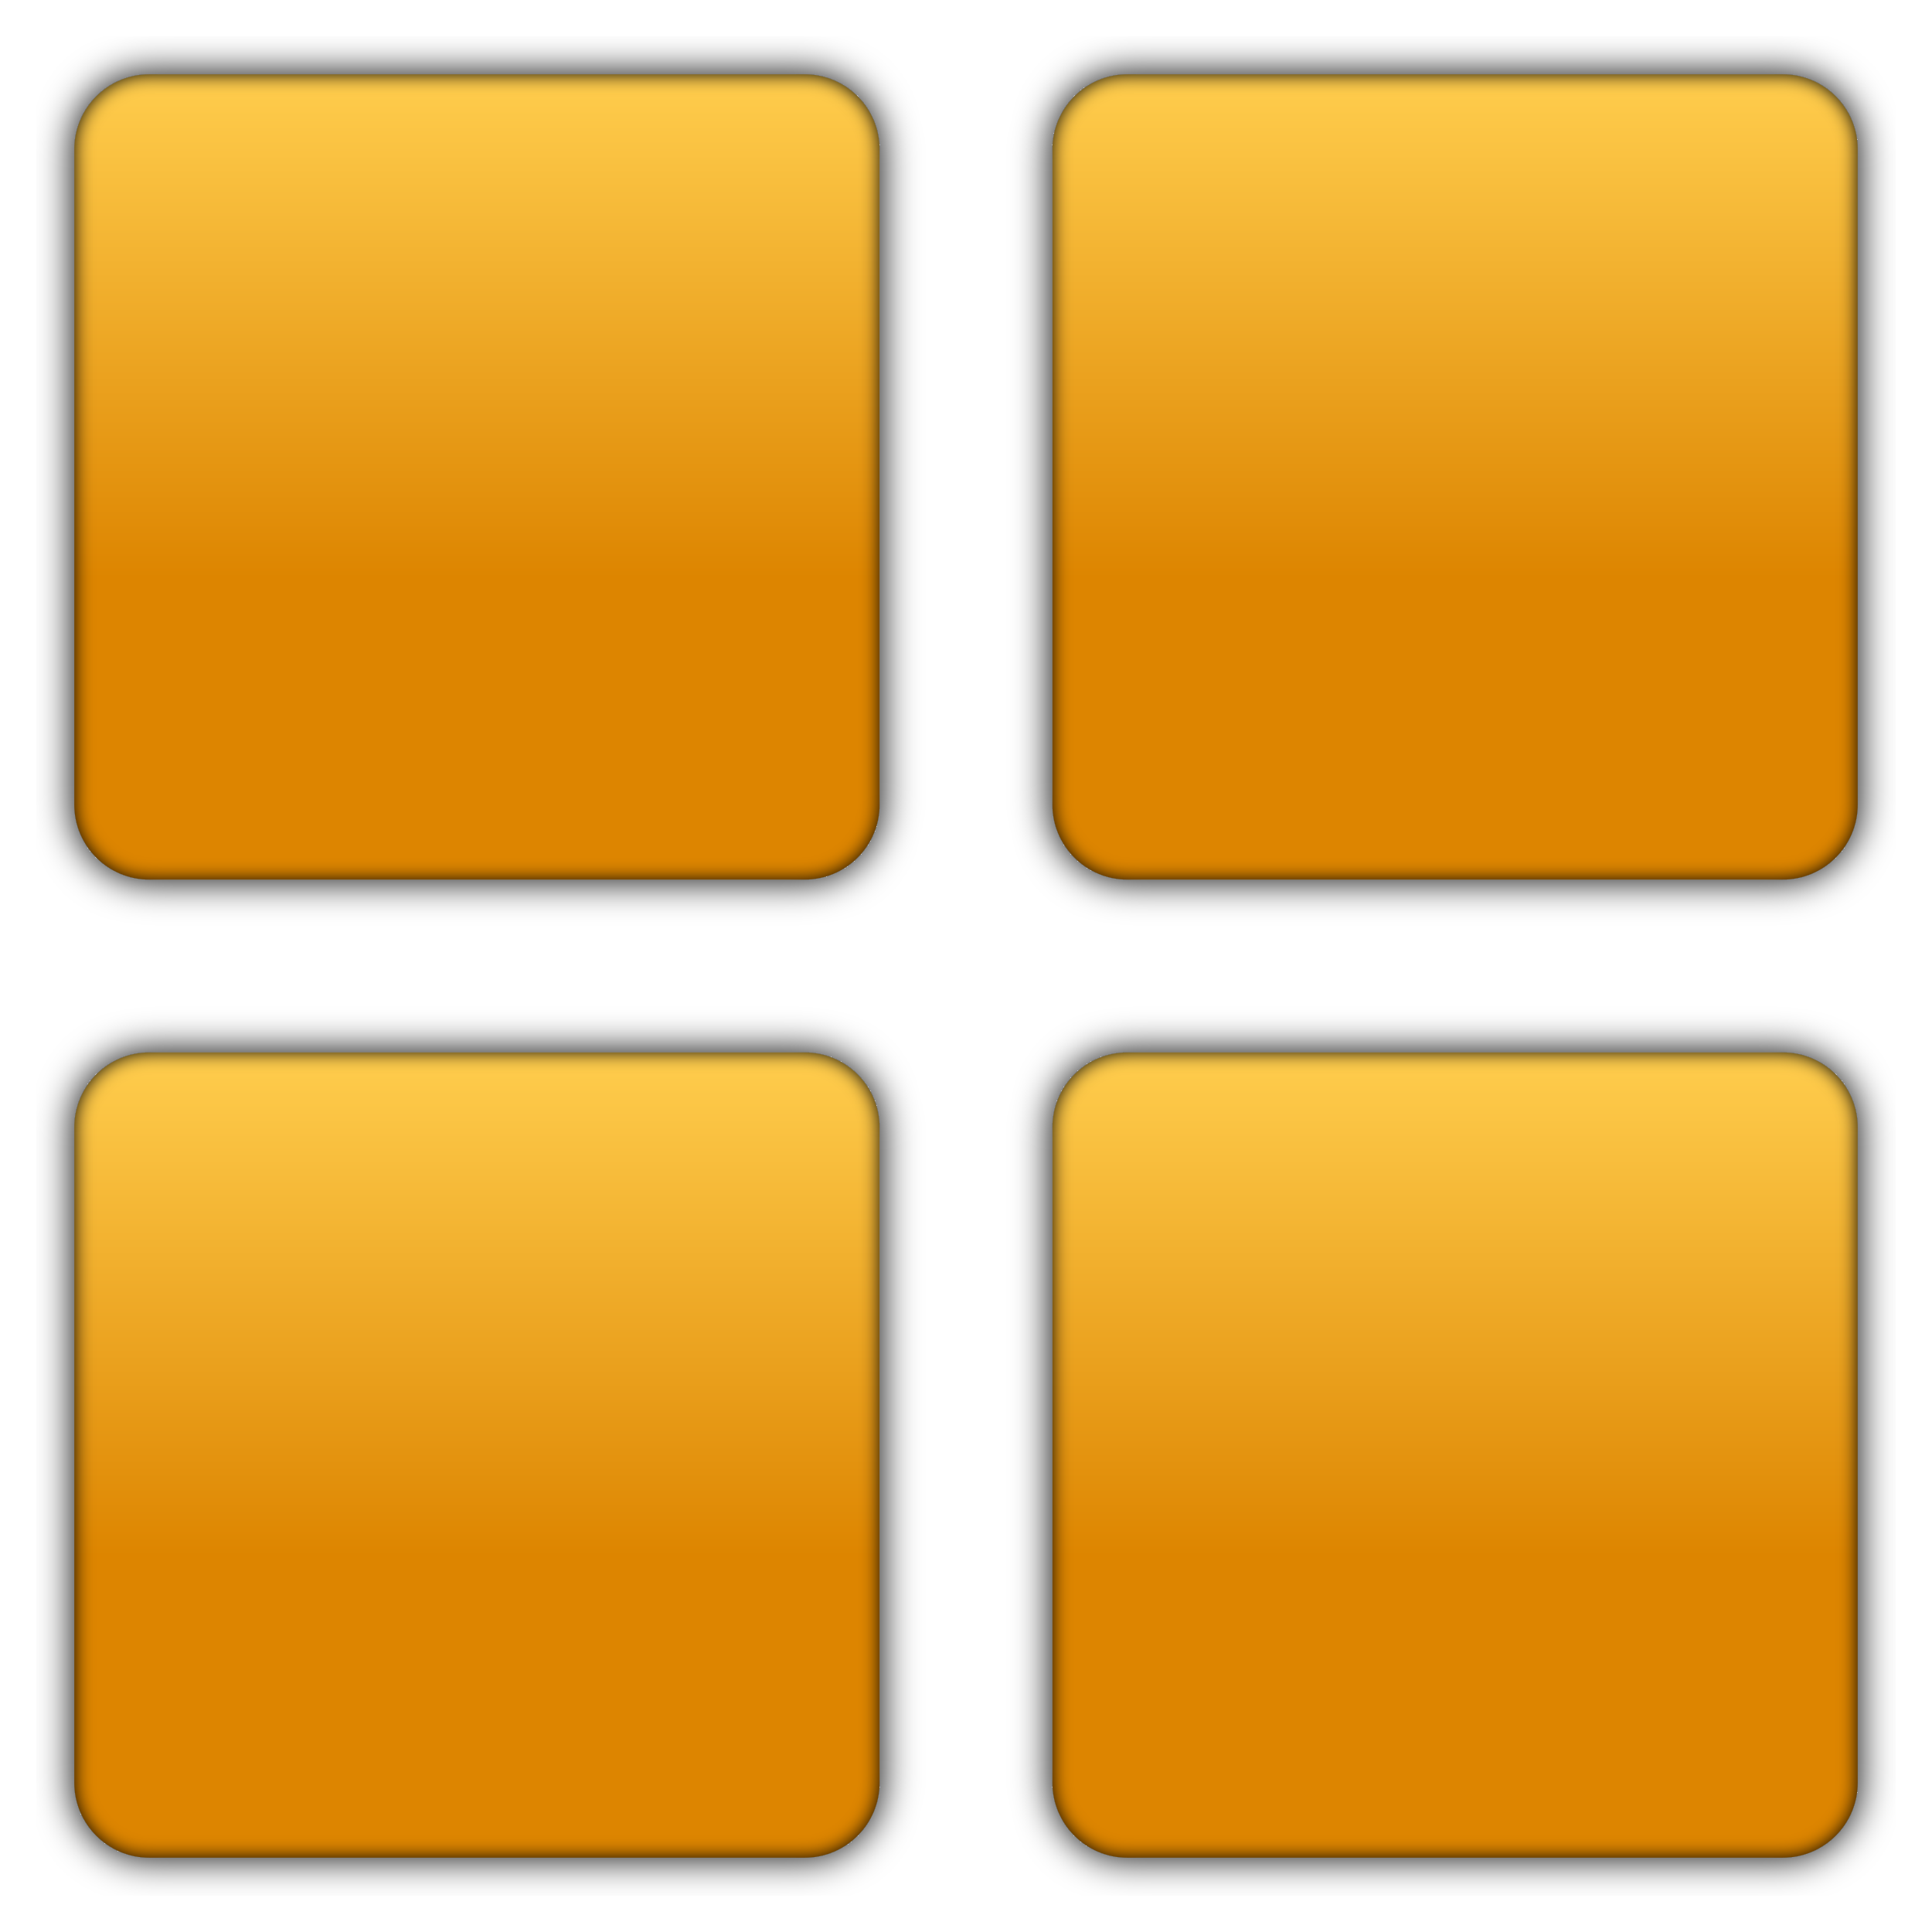
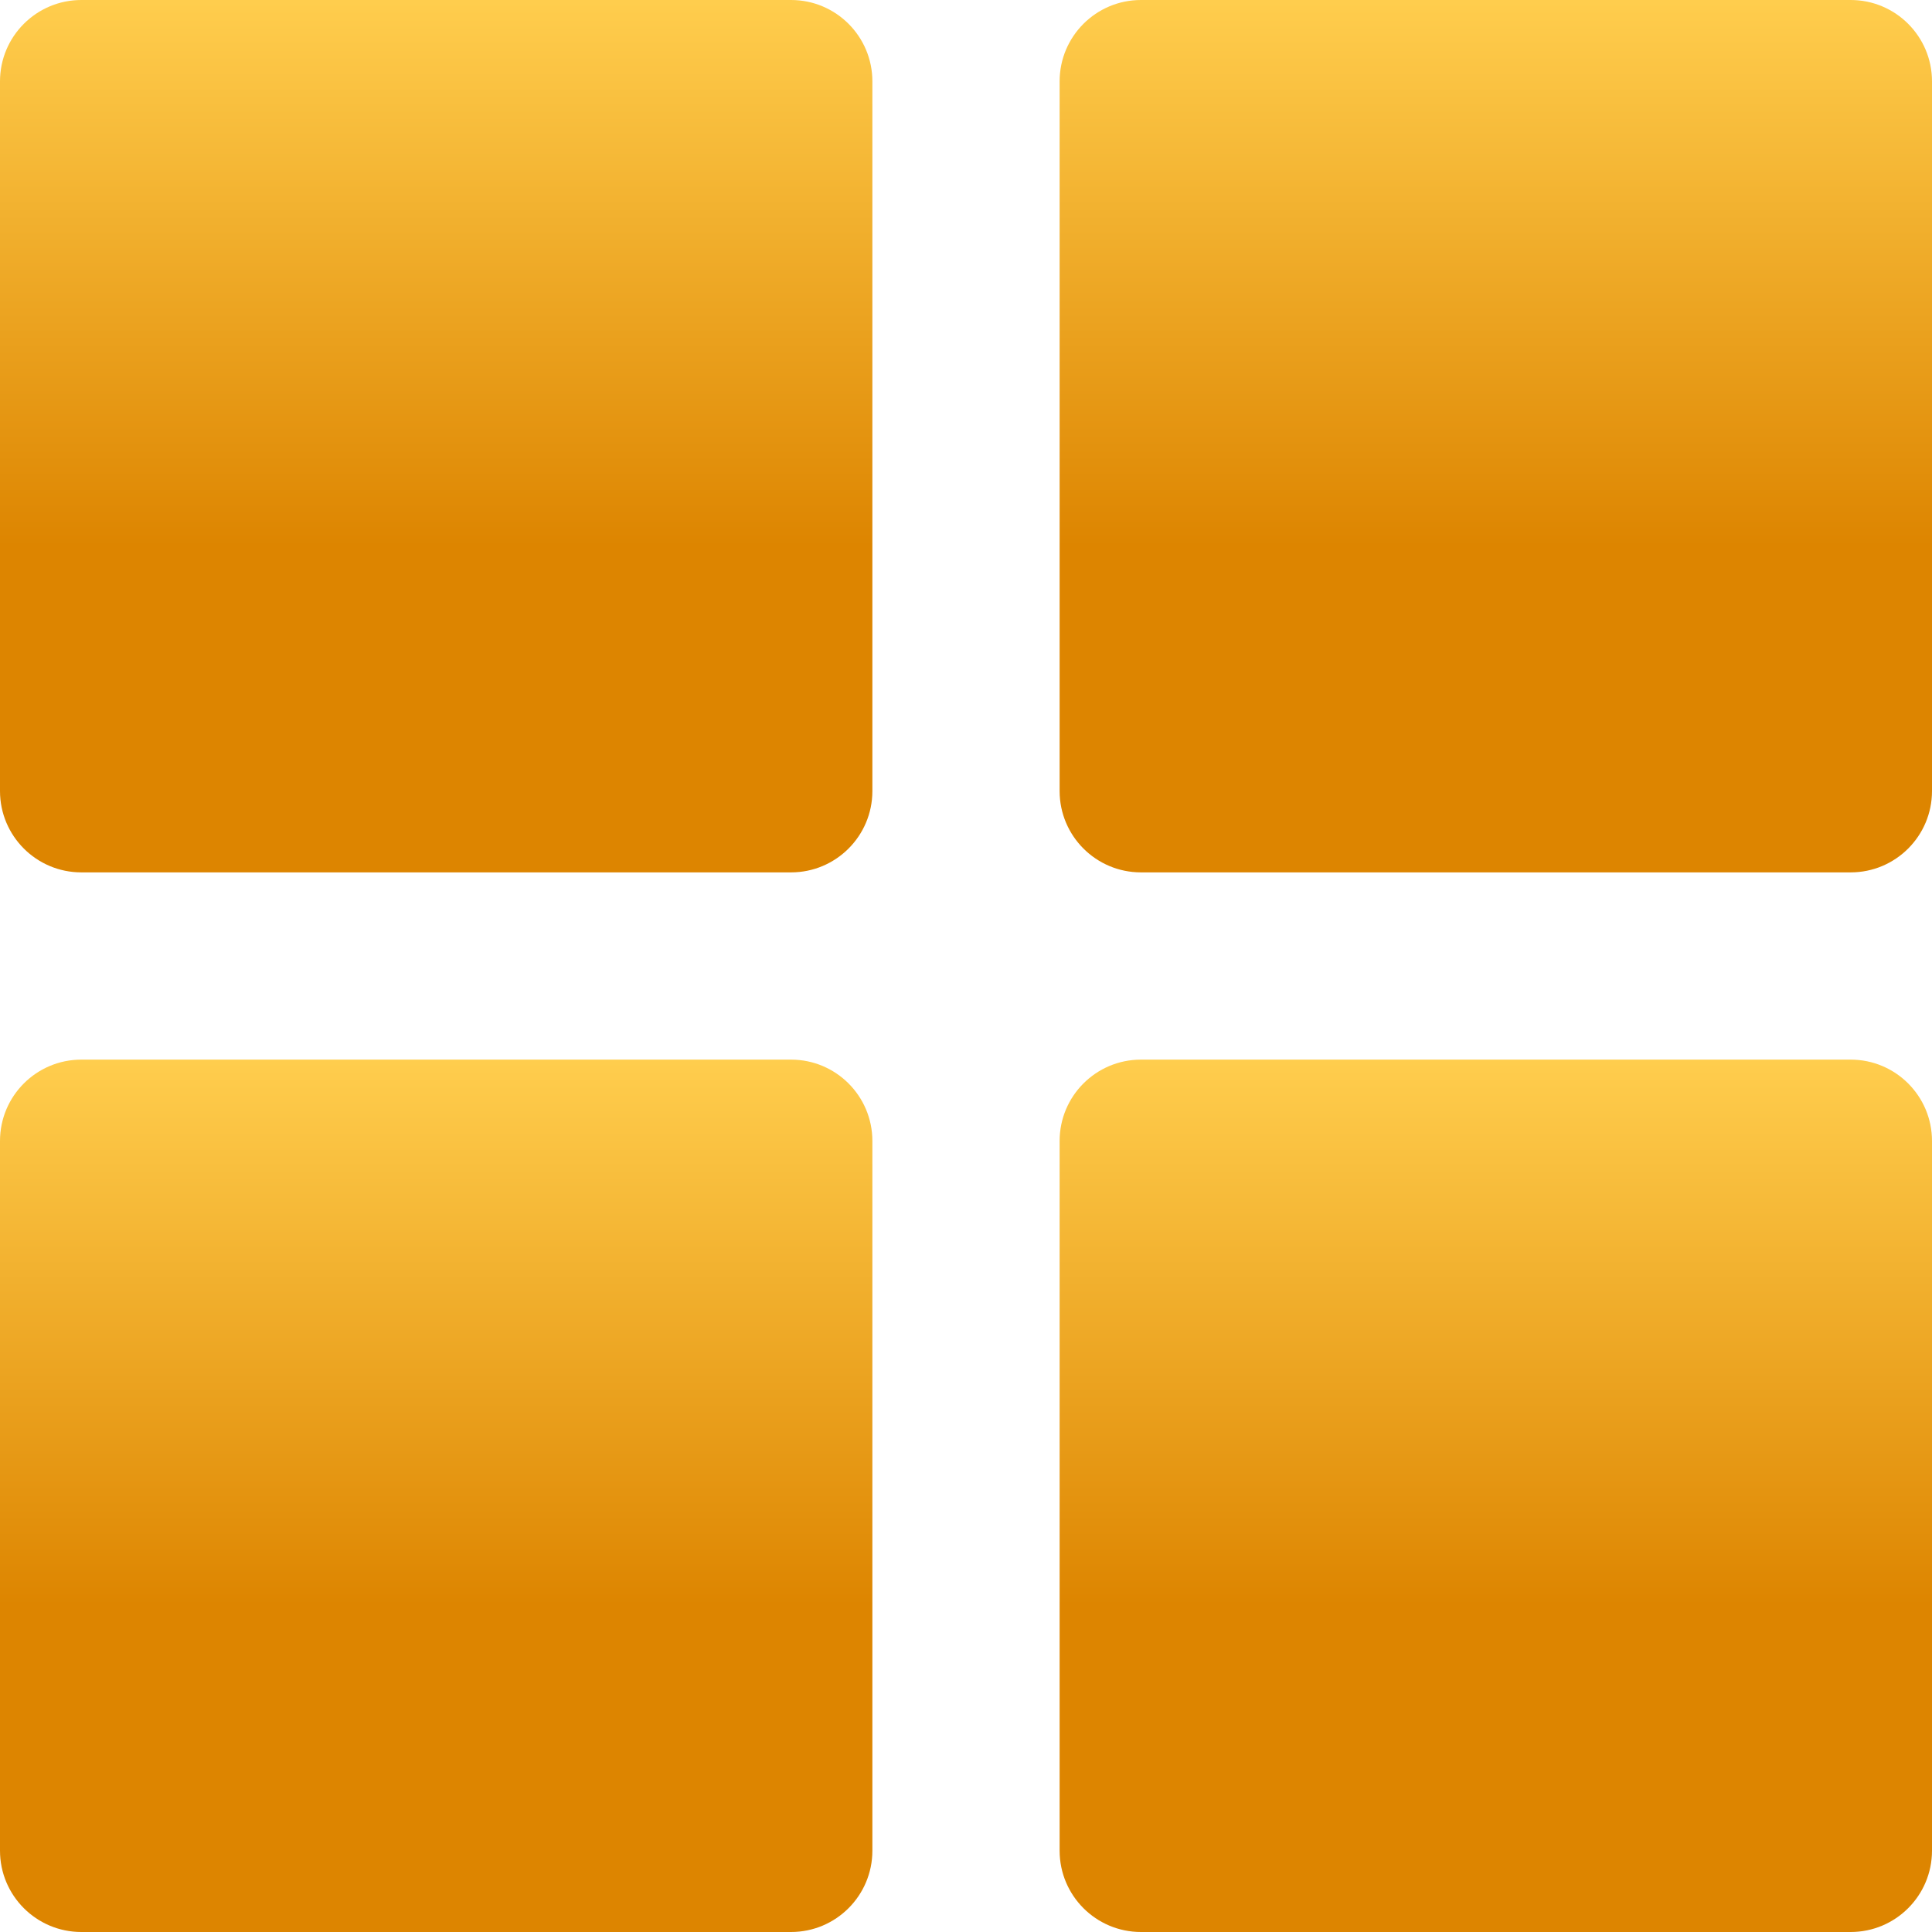
- <svg xmlns="http://www.w3.org/2000/svg" width="52" height="52" viewBox="0 0 52 52" fill="none">
-   <g filter="url(#filter0_di_26_533)">
-     <rect x="2" y="2" width="21.674" height="21.674" rx="2.021" fill="url(#paint0_linear_26_533)" />
-     <rect x="2" y="28.326" width="21.674" height="21.674" rx="2.021" fill="url(#paint1_linear_26_533)" />
-     <rect x="28.326" y="2" width="21.674" height="21.674" rx="2.021" fill="url(#paint2_linear_26_533)" />
-     <rect x="28.326" y="28.326" width="21.674" height="21.674" rx="2.021" fill="url(#paint3_linear_26_533)" />
-   </g>
+ <svg xmlns="http://www.w3.org/2000/svg" width="48" height="48" viewBox="0 0 48 48" fill="none">
+   <rect width="21.674" height="21.674" rx="2.021" fill="url(#paint0_linear_26_528)" />
+   <rect y="26.326" width="21.674" height="21.674" rx="2.021" fill="url(#paint1_linear_26_528)" />
+   <rect x="26.326" width="21.674" height="21.674" rx="2.021" fill="url(#paint2_linear_26_528)" />
+   <rect x="26.326" y="26.326" width="21.674" height="21.674" rx="2.021" fill="url(#paint3_linear_26_528)" />
  <defs>
-     <filter id="filter0_di_26_533" x="0.99" y="0.99" width="50.021" height="50.021" filterUnits="userSpaceOnUse" color-interpolation-filters="sRGB">
-       <feFlood flood-opacity="0" result="BackgroundImageFix" />
-       <feColorMatrix in="SourceAlpha" type="matrix" values="0 0 0 0 0 0 0 0 0 0 0 0 0 0 0 0 0 0 127 0" result="hardAlpha" />
-       <feOffset />
-       <feGaussianBlur stdDeviation="0.505" />
-       <feComposite in2="hardAlpha" operator="out" />
-       <feColorMatrix type="matrix" values="0 0 0 0 0 0 0 0 0 0 0 0 0 0 0 0 0 0 1 0" />
-       <feBlend mode="normal" in2="BackgroundImageFix" result="effect1_dropShadow_26_533" />
-       <feBlend mode="normal" in="SourceGraphic" in2="effect1_dropShadow_26_533" result="shape" />
-       <feColorMatrix in="SourceAlpha" type="matrix" values="0 0 0 0 0 0 0 0 0 0 0 0 0 0 0 0 0 0 127 0" result="hardAlpha" />
-       <feOffset />
-       <feGaussianBlur stdDeviation="0.253" />
-       <feComposite in2="hardAlpha" operator="arithmetic" k2="-1" k3="1" />
-       <feColorMatrix type="matrix" values="0 0 0 0 0 0 0 0 0 0 0 0 0 0 0 0 0 0 1 0" />
-       <feBlend mode="normal" in2="shape" result="effect2_innerShadow_26_533" />
-     </filter>
-     <linearGradient id="paint0_linear_26_533" x1="12.023" y1="2.054" x2="12.023" y2="15.571" gradientUnits="userSpaceOnUse">
+     <linearGradient id="paint0_linear_26_528" x1="10.023" y1="0.054" x2="10.023" y2="13.571" gradientUnits="userSpaceOnUse">
      <stop stop-color="#FFCD4D" />
      <stop offset="1" stop-color="#DD8500" />
    </linearGradient>
-     <linearGradient id="paint1_linear_26_533" x1="12.023" y1="28.38" x2="12.023" y2="41.897" gradientUnits="userSpaceOnUse">
+     <linearGradient id="paint1_linear_26_528" x1="10.023" y1="26.38" x2="10.023" y2="39.897" gradientUnits="userSpaceOnUse">
      <stop stop-color="#FFCD4D" />
      <stop offset="1" stop-color="#DD8500" />
    </linearGradient>
-     <linearGradient id="paint2_linear_26_533" x1="38.349" y1="2.054" x2="38.349" y2="15.571" gradientUnits="userSpaceOnUse">
+     <linearGradient id="paint2_linear_26_528" x1="36.349" y1="0.054" x2="36.349" y2="13.571" gradientUnits="userSpaceOnUse">
      <stop stop-color="#FFCD4D" />
      <stop offset="1" stop-color="#DD8500" />
    </linearGradient>
-     <linearGradient id="paint3_linear_26_533" x1="38.349" y1="28.38" x2="38.349" y2="41.897" gradientUnits="userSpaceOnUse">
+     <linearGradient id="paint3_linear_26_528" x1="36.349" y1="26.38" x2="36.349" y2="39.897" gradientUnits="userSpaceOnUse">
      <stop stop-color="#FFCD4D" />
      <stop offset="1" stop-color="#DD8500" />
    </linearGradient>
  </defs>
</svg>
